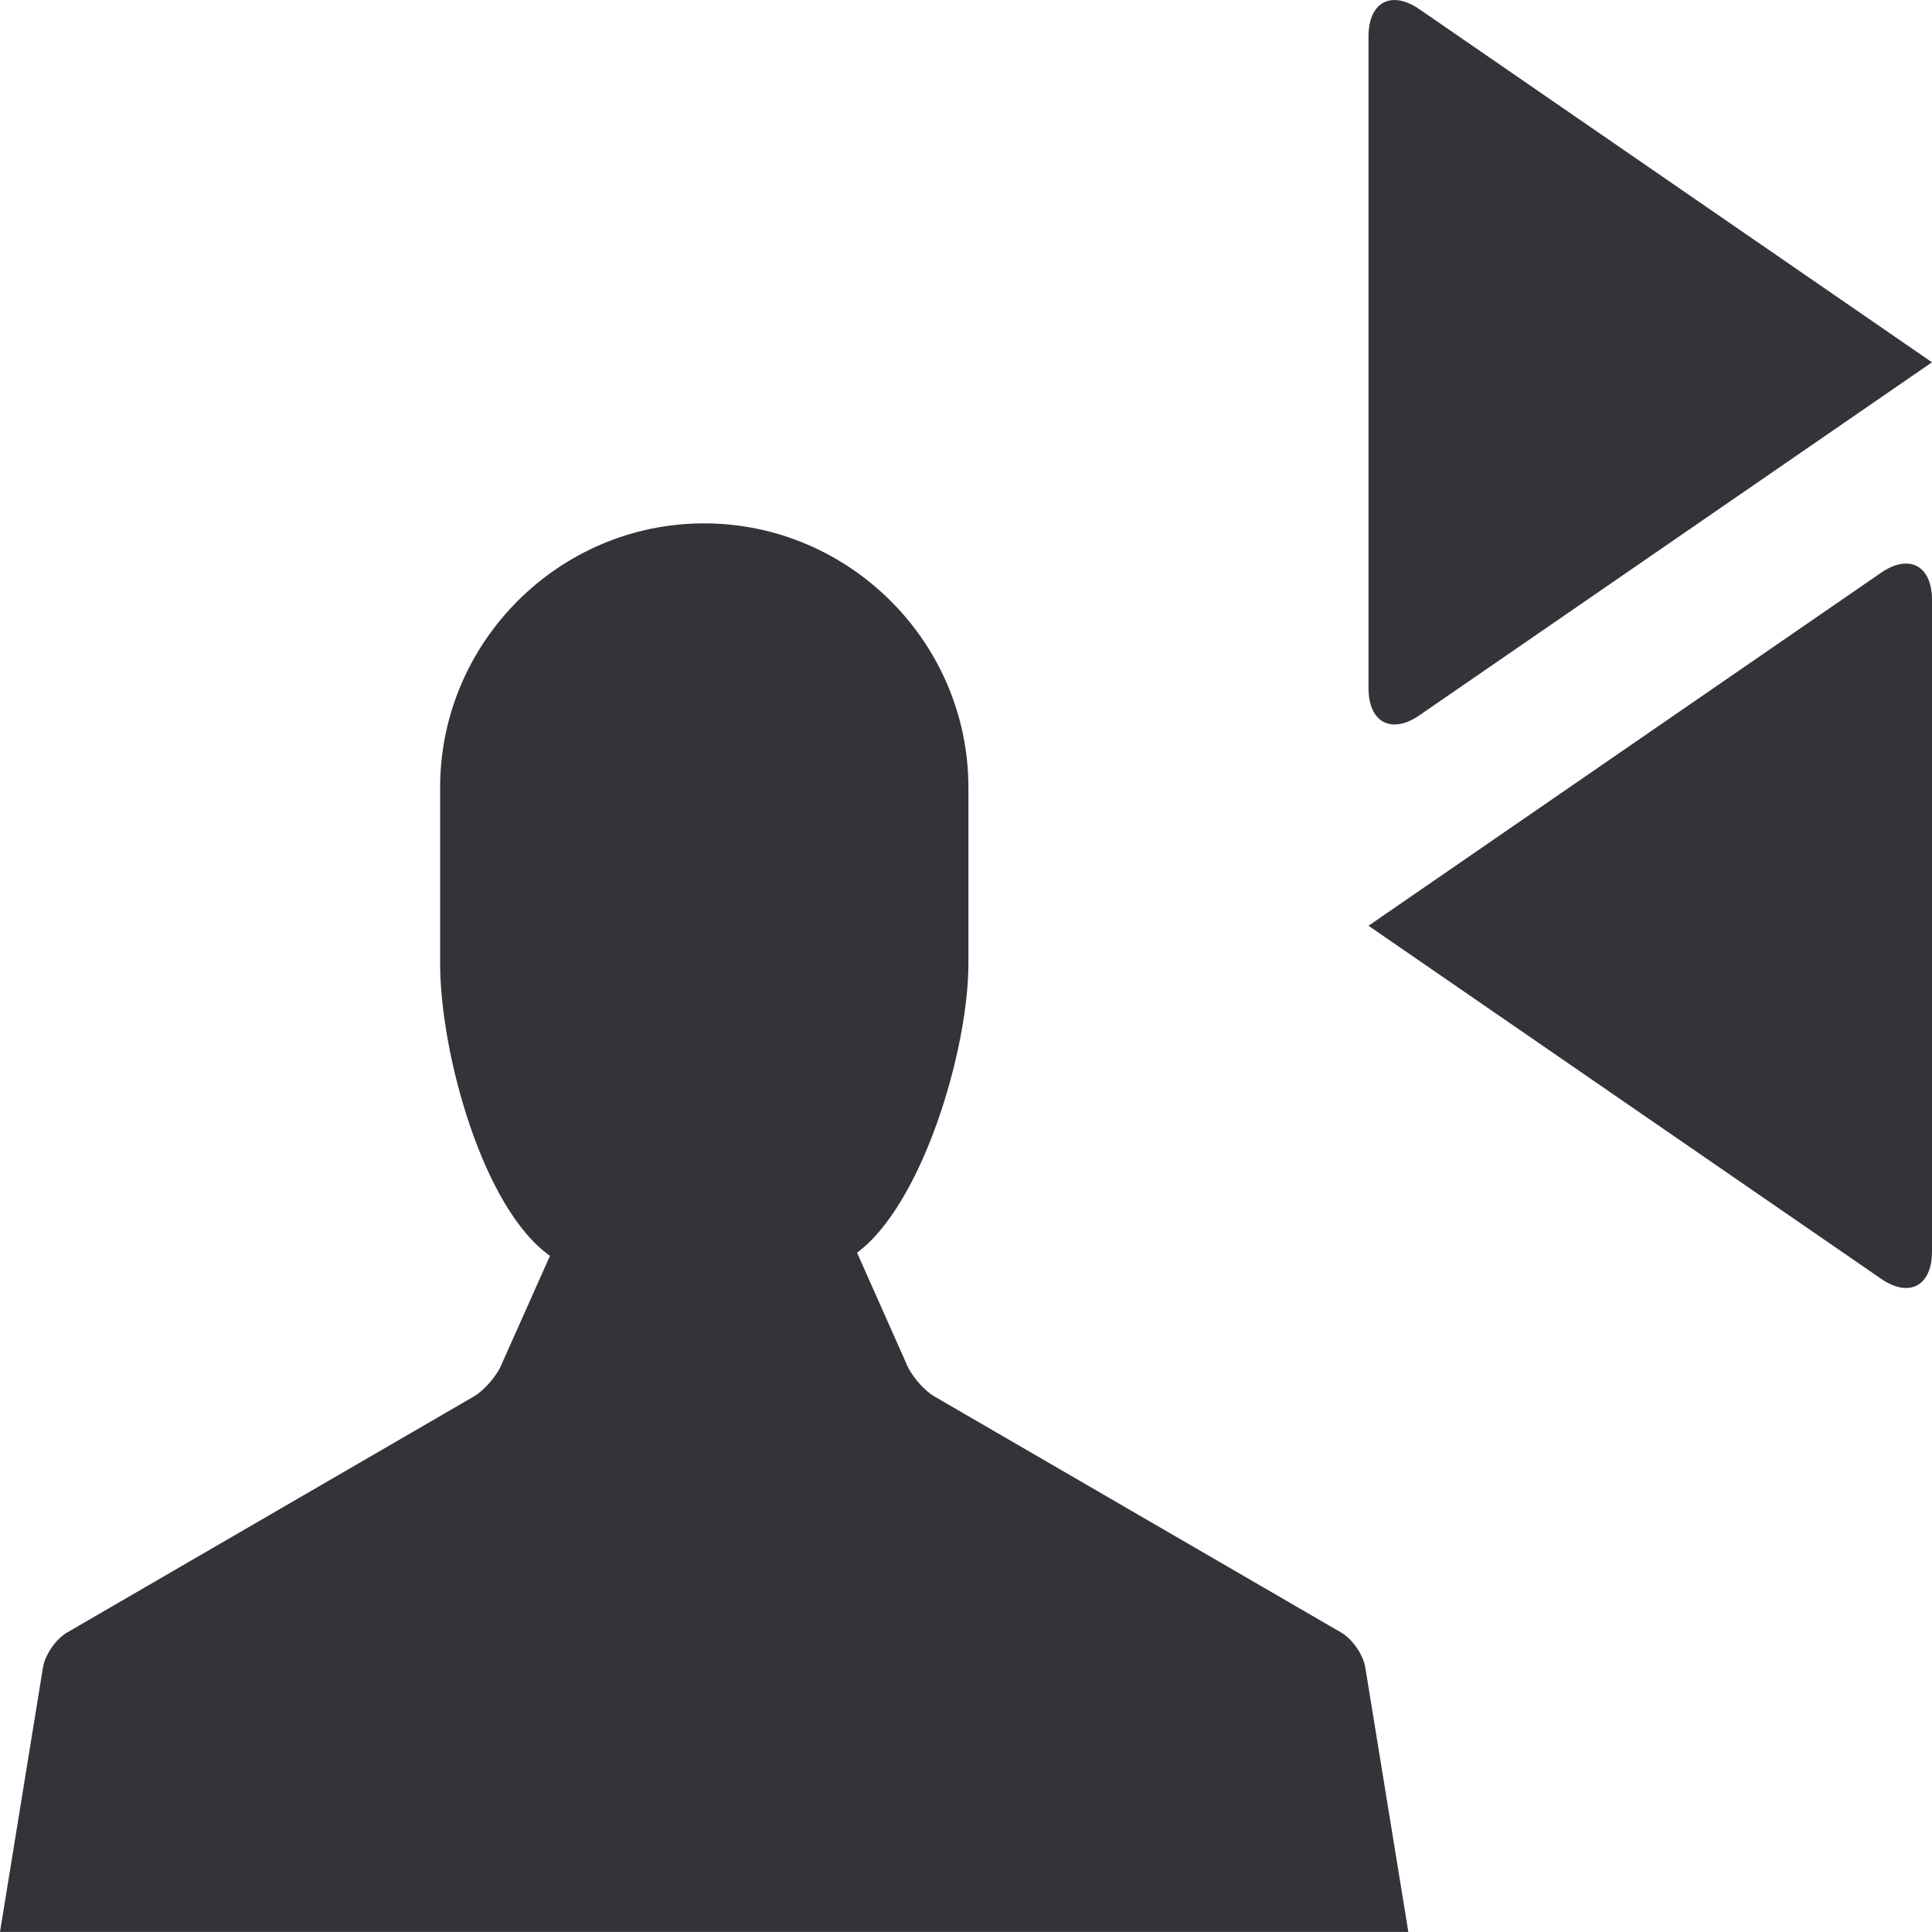
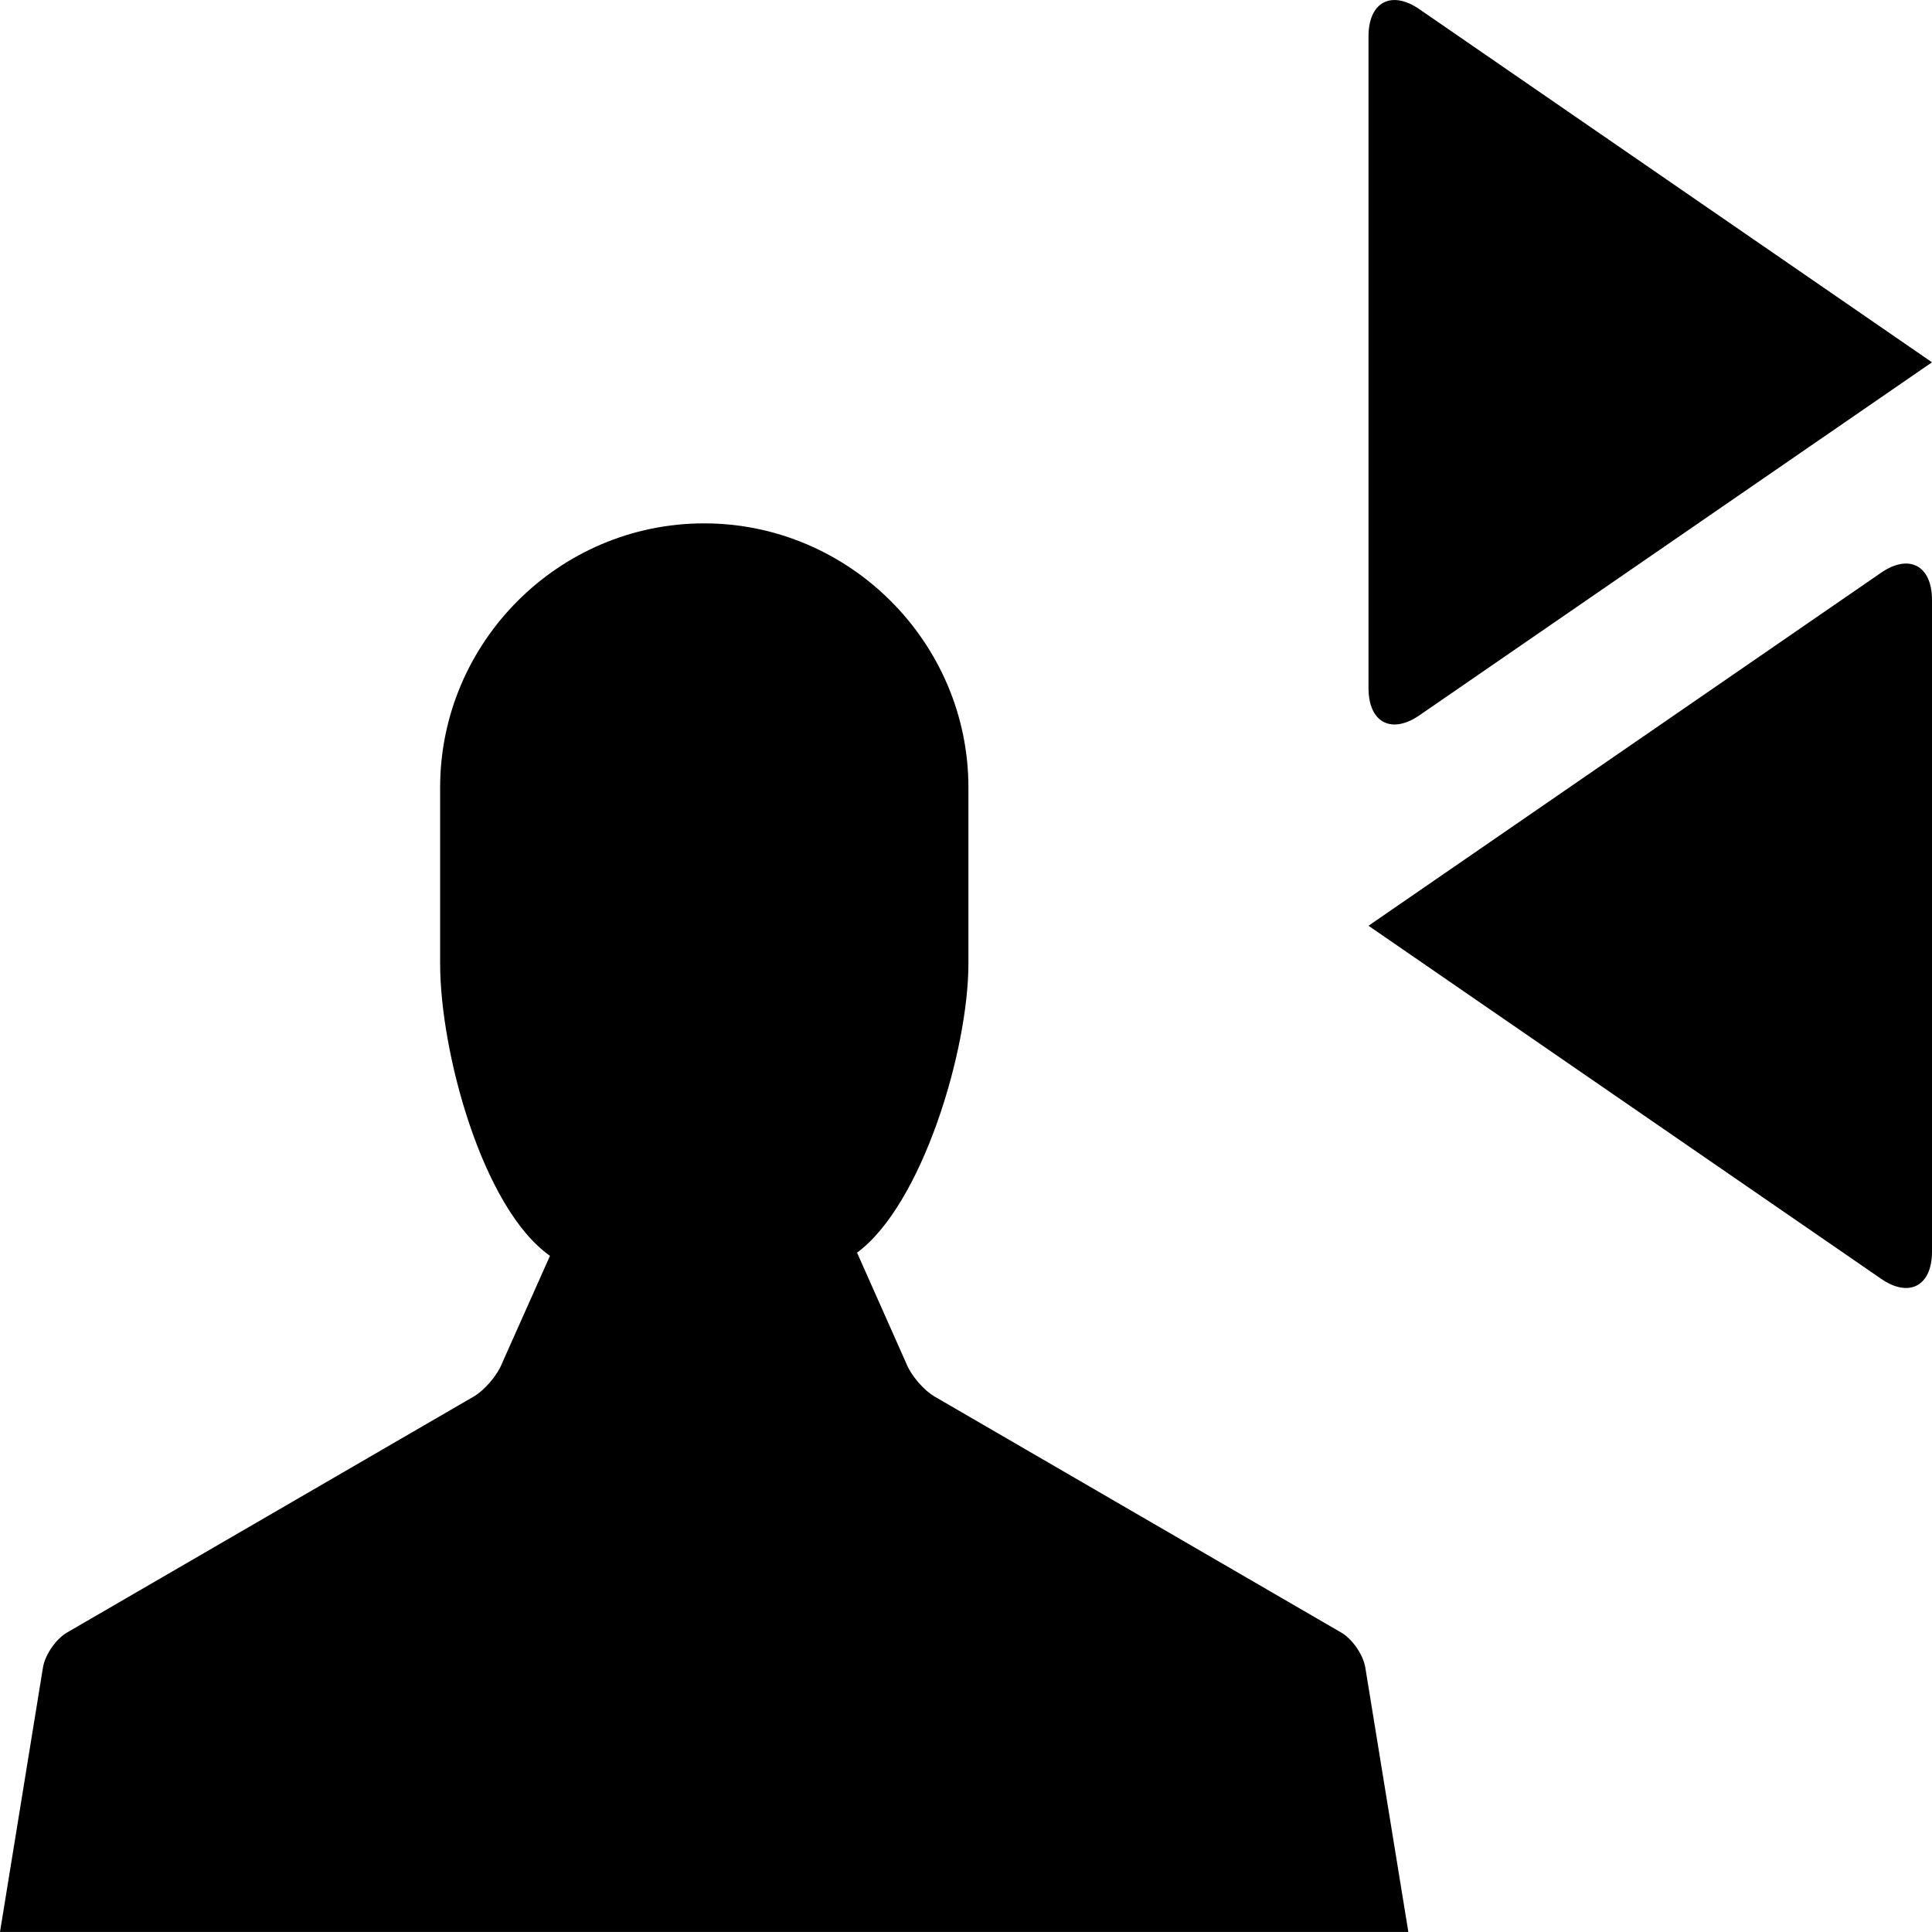
<svg xmlns="http://www.w3.org/2000/svg" version="1.1" id="Layer_1" x="0px" y="0px" width="48px" height="48px" viewBox="0 0 48 48" enable-background="new 0 0 48 48" xml:space="preserve">
  <g>
-     <path fill="#333439" d="M33.318,40.558L23.225,34.7c-0.278-0.16-0.599-0.537-0.713-0.836l-1.219-2.742   c1.614-1.189,2.767-5.024,2.767-7.182v-4.375c0-3.608-2.96-6.562-6.568-6.562s-6.557,2.954-6.557,6.562v4.375   c0,2.206,1.054,6.079,2.729,7.261l-1.188,2.663c-0.114,0.299-0.435,0.676-0.712,0.836L1.669,40.558   c-0.278,0.16-0.548,0.551-0.601,0.867L0,47.999h34.99l-1.07-6.574C33.867,41.108,33.596,40.718,33.318,40.558z" />
-     <path fill="#333439" d="M35.282,17.76L48,9.001l-12.718-8.76C34.577-0.256,34,0.043,34,0.906v16.188   C34,17.957,34.577,18.256,35.282,17.76z" />
-     <path fill="#333439" d="M46.718,14.241L34,23l12.718,8.759C47.423,32.257,48,31.957,48,31.095V14.906   C48,14.044,47.423,13.745,46.718,14.241z" />
+     <path d="M33.318,40.558L23.225,34.7c-0.278-0.16-0.599-0.537-0.713-0.836l-1.219-2.742   c1.614-1.189,2.767-5.024,2.767-7.182v-4.375c0-3.608-2.96-6.562-6.568-6.562s-6.557,2.954-6.557,6.562v4.375   c0,2.206,1.054,6.079,2.729,7.261l-1.188,2.663c-0.114,0.299-0.435,0.676-0.712,0.836L1.669,40.558   c-0.278,0.16-0.548,0.551-0.601,0.867L0,47.999h34.99l-1.07-6.574C33.867,41.108,33.596,40.718,33.318,40.558z" />
+     <path d="M35.282,17.76L48,9.001l-12.718-8.76C34.577-0.256,34,0.043,34,0.906v16.188   C34,17.957,34.577,18.256,35.282,17.76z" />
+     <path d="M46.718,14.241L34,23l12.718,8.759C47.423,32.257,48,31.957,48,31.095V14.906   C48,14.044,47.423,13.745,46.718,14.241z" />
  </g>
</svg>
